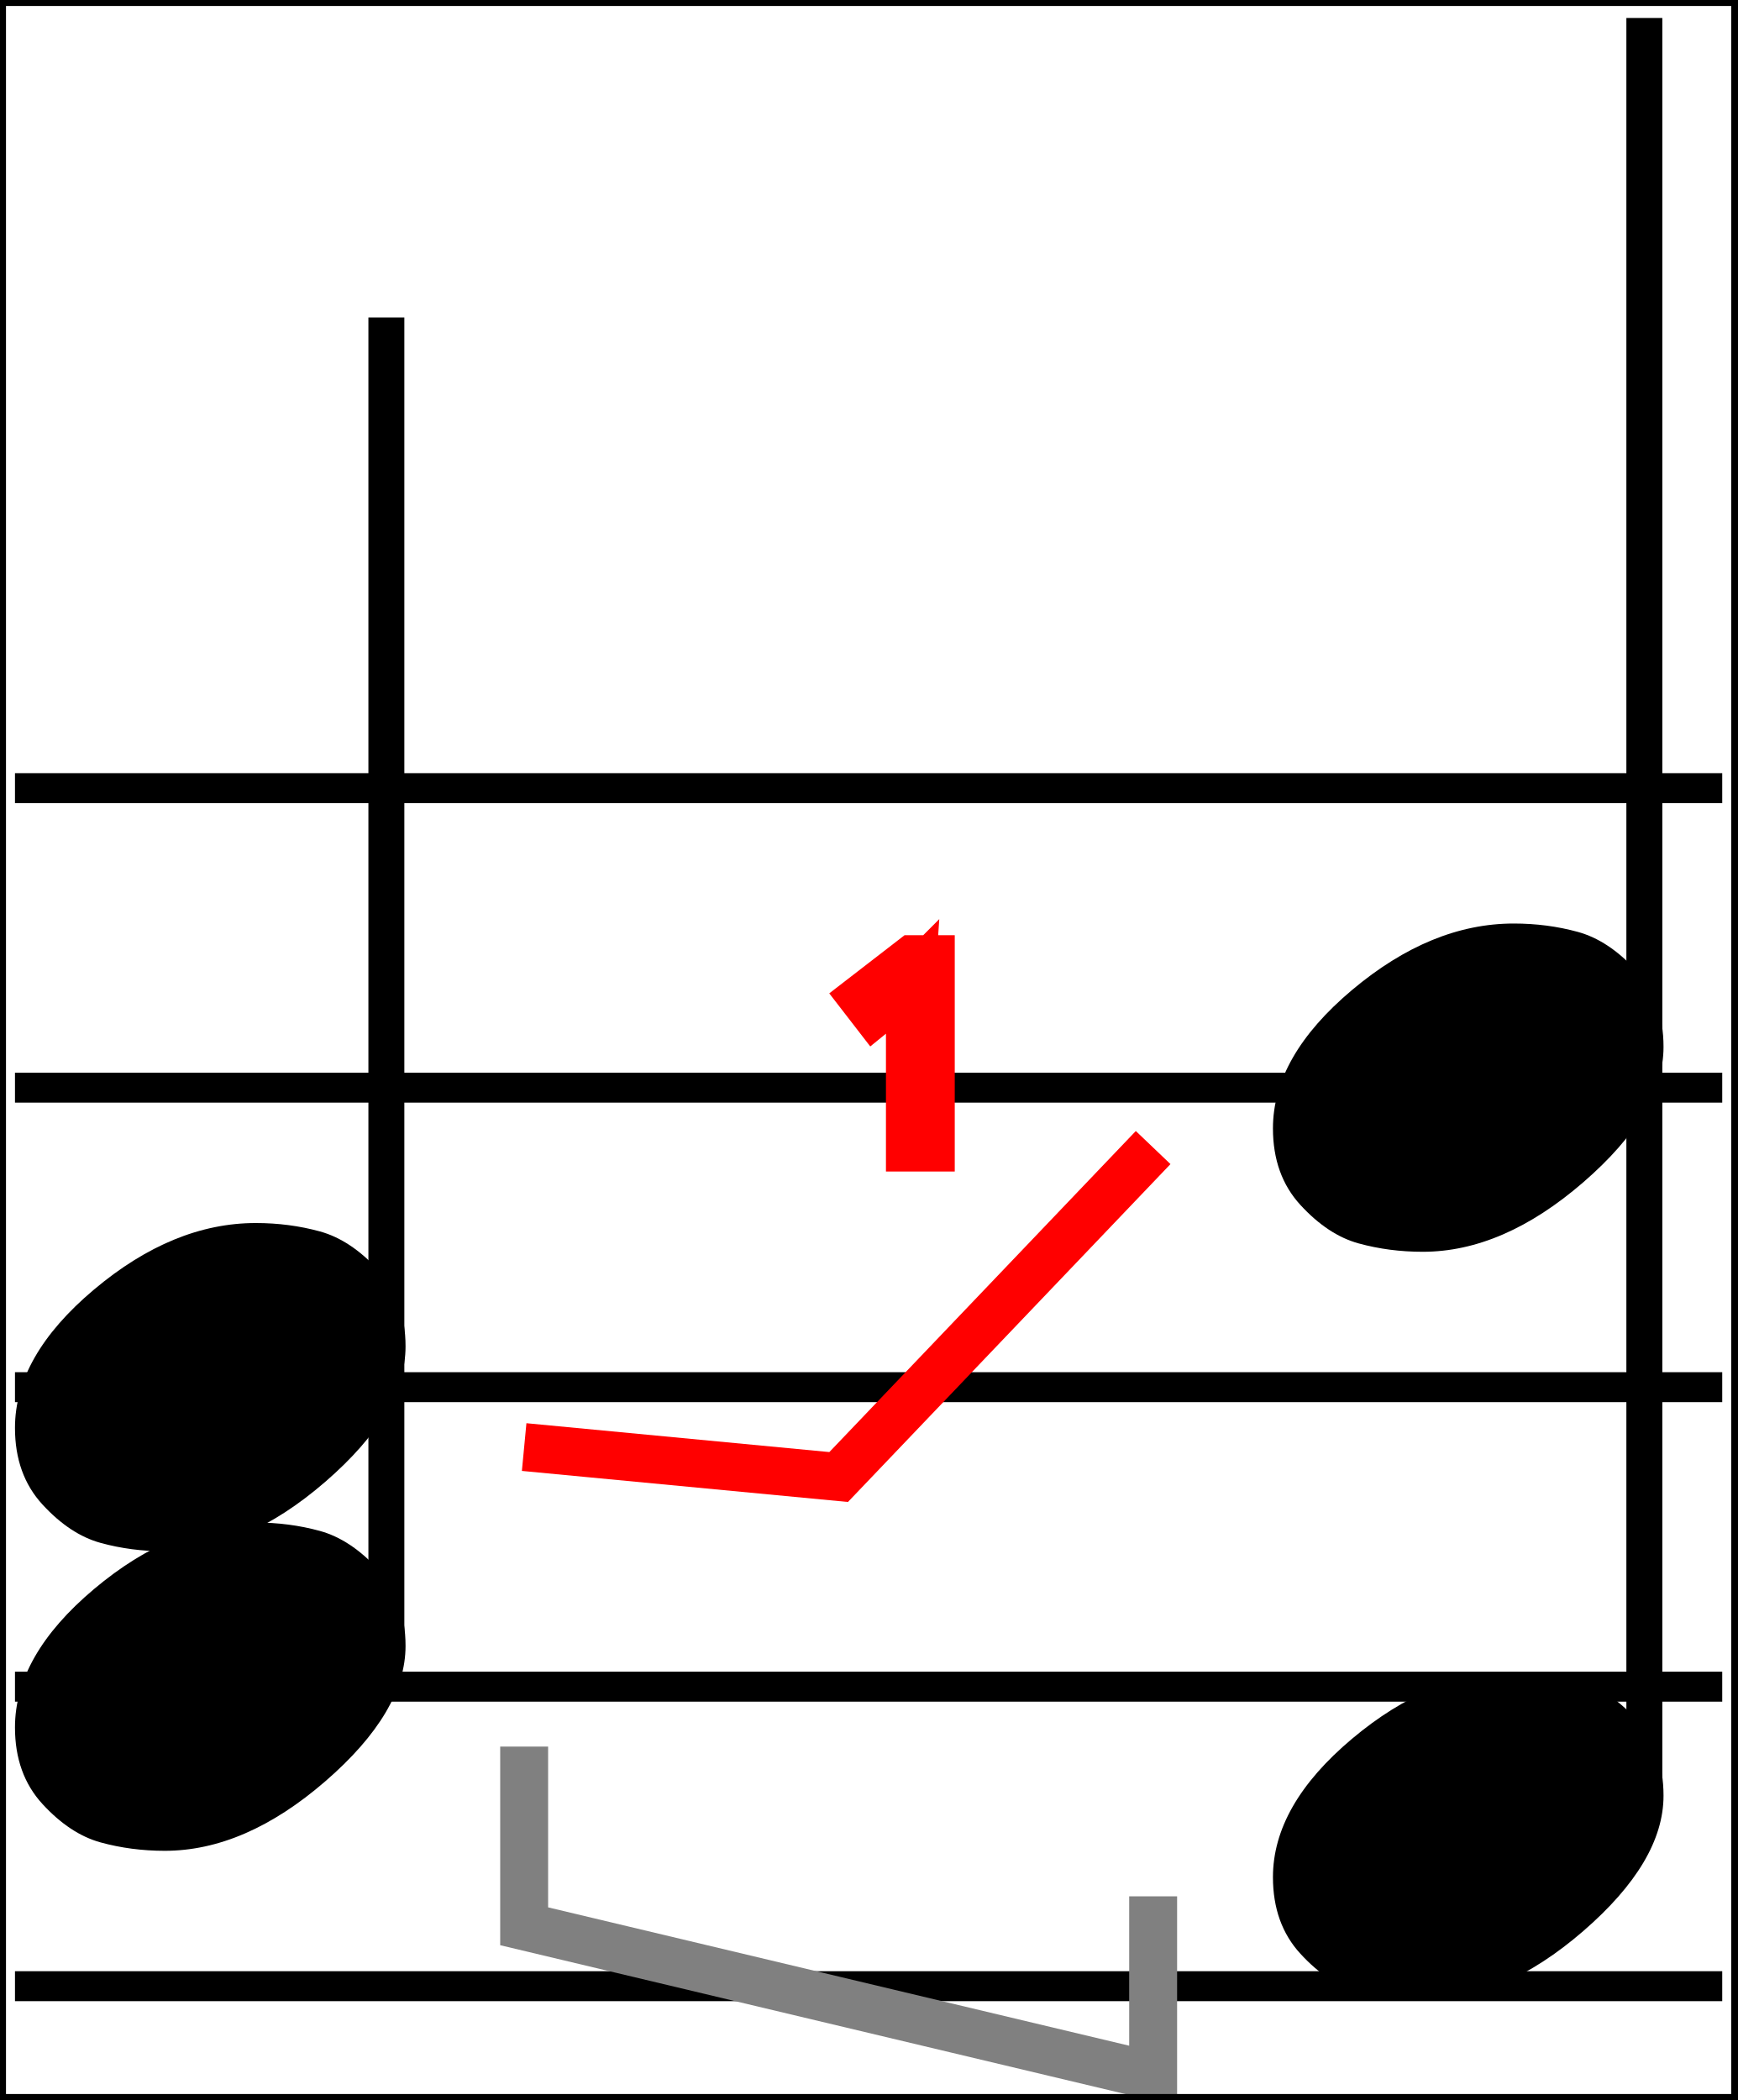
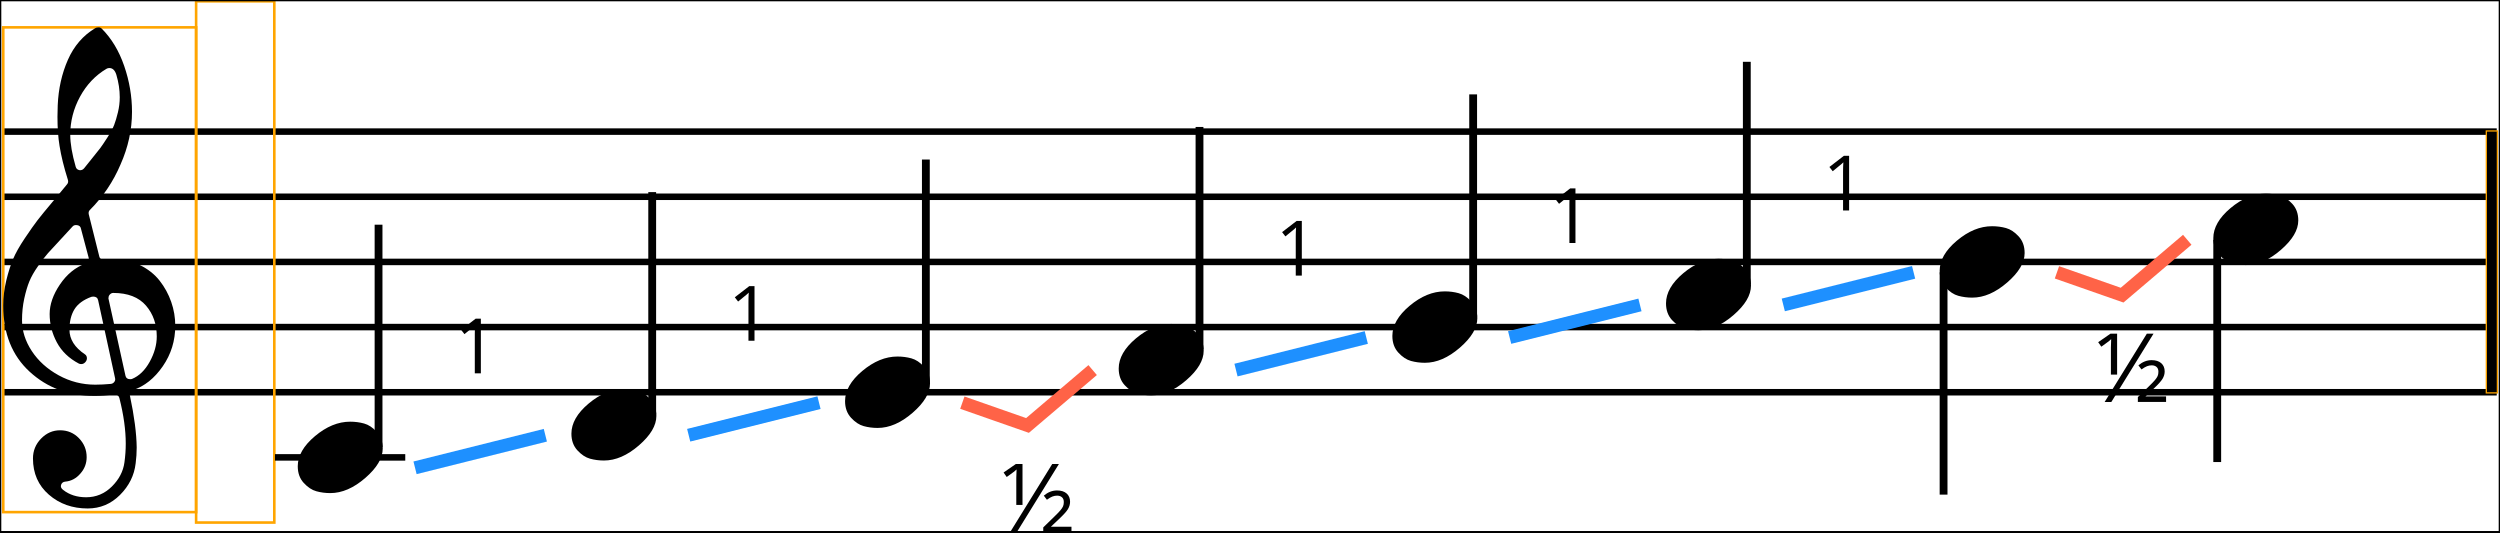
- <svg xmlns="http://www.w3.org/2000/svg" width="145" height="175.286" viewBox="0 0 145 175.286">
-   <line x1="1.25" y1="65.786" x2="143.75" y2="65.786" stroke="black" stroke-width="2.5" />
-   <line x1="1.25" y1="90.786" x2="143.75" y2="90.786" stroke="black" stroke-width="2.5" />
-   <line x1="1.25" y1="115.786" x2="143.75" y2="115.786" stroke="black" stroke-width="2.5" />
-   <line x1="1.25" y1="140.786" x2="143.75" y2="140.786" stroke="black" stroke-width="2.5" />
-   <line x1="1.25" y1="165.786" x2="143.75" y2="165.786" stroke="black" stroke-width="2.5" />
-   <path d="M 1.25 144.186 Q 1.25 138.186 7.85 132.636 Q 14.45 127.086 21.35 127.086 Q 24.15 127.086 26.7 127.786 Q 29.25 128.486 31.55 130.986 Q 33.85 133.486 33.85 137.386 Q 33.85 142.886 27.15 148.686 Q 20.45 154.486 13.75 154.486 Q 10.95 154.486 8.4 153.786 Q 5.85 153.086 3.55 150.586 Q 1.25 148.086 1.25 144.186 Z " fill="black" />
-   <path d="M 1.25 119.186 Q 1.25 113.186 7.85 107.636 Q 14.45 102.086 21.35 102.086 Q 24.15 102.086 26.7 102.786 Q 29.25 103.486 31.55 105.986 Q 33.85 108.486 33.85 112.386 Q 33.85 117.886 27.15 123.686 Q 20.45 129.486 13.75 129.486 Q 10.95 129.486 8.4 128.786 Q 5.85 128.086 3.55 125.586 Q 1.25 123.086 1.25 119.186 Z " fill="black" />
-   <path d="M 106.25 156.686 Q 106.25 150.686 112.85 145.136 Q 119.45 139.586 126.35 139.586 Q 129.15 139.586 131.7 140.286 Q 134.25 140.986 136.55 143.486 Q 138.85 145.986 138.85 149.886 Q 138.85 155.386 132.15 161.186 Q 125.45 166.986 118.75 166.986 Q 115.95 166.986 113.4 166.286 Q 110.85 165.586 108.55 163.086 Q 106.25 160.586 106.25 156.686 Z " fill="black" />
-   <path d="M 106.25 94.186 Q 106.25 88.186 112.85 82.636 Q 119.45 77.086 126.35 77.086 Q 129.15 77.086 131.7 77.786 Q 134.25 78.486 136.55 80.986 Q 138.85 83.486 138.85 87.386 Q 138.85 92.886 132.15 98.686 Q 125.45 104.486 118.75 104.486 Q 115.95 104.486 113.4 103.786 Q 110.85 103.086 108.55 100.586 Q 106.25 98.086 106.25 94.186 Z " fill="black" />
-   <path d="M 43.75 120.786 L 70 123.286 L 96.25 95.786 M 77.691 95.786 L 75.948 95.786 L 75.948 84.577 Q 75.948 83.179 76.034 81.931 Q 75.809 82.157 75.529 82.405 Q 75.249 82.652 72.969 84.502 L 72.022 83.276 L 76.185 80.06 L 77.691 80.06 L 77.691 95.786 Z " stroke="red" stroke-width="4" fill="none" />
-   <path d="M 43.75 145.786 L 43.75 160.786 L 96.25 173.286 L 96.25 158.286 " stroke="gray" stroke-width="4" fill="none" />
-   <line x1="32.25" y1="26.5" x2="32.25" y2="136.786" stroke="black" stroke-width="3" />
-   <line x1="137.25" y1="1.5" x2="137.25" y2="149.286" stroke="black" stroke-width="3" />
-   <rect x="0" y="0" width="145" height="175.286" stroke="black" stroke-width="1" fill="none" />
+ <svg xmlns="http://www.w3.org/2000/svg" width="959.25" height="204.25" viewBox="0 0 959.25 204.25">
+   <line x1="1.25" y1="50.5" x2="958" y2="50.5" stroke="black" stroke-width="2.5" />
+   <line x1="1.25" y1="75.5" x2="958" y2="75.5" stroke="black" stroke-width="2.5" />
+   <line x1="1.25" y1="100.5" x2="958" y2="100.5" stroke="black" stroke-width="2.5" />
+   <line x1="1.25" y1="125.5" x2="958" y2="125.5" stroke="black" stroke-width="2.5" />
+   <line x1="1.25" y1="150.5" x2="958" y2="150.5" stroke="black" stroke-width="2.5" />
+   <rect x="1.25" y="10.5" width="74" height="186" stroke="orange" stroke-width="1" fill="none" />
+   <path d="M 26.05 69 Q 23.75 61.7 22.85 56 Q 22.05 51.2 22.05 44.8 Q 22.05 42.6 22.15 40.4 Q 22.55 30.9 26.05 22.95 Q 29.55 15 36.55 10.8 Q 37.05 10.5 37.85 10.5 Q 38.55 10.5 39.05 11 Q 44.65 16.6 47.65 25.3 Q 50.65 34 50.65 42.9 Q 50.65 53.2 46.25 63.1 Q 42.05 73 34.45 80.6 Q 33.85 81.2 34.05 82.2 L 38.05 98.2 Q 38.35 99.8 40.05 99.6 Q 41.65 99.4 43.15 99.4 Q 48.95 99.4 53.65 101.7 Q 58.35 104 61.25 107.7 Q 64.15 111.4 65.7 115.85 Q 67.25 120.3 67.25 125 Q 67.25 133.6 62.45 140.55 Q 57.65 147.5 50.95 149.7 Q 49.55 150.2 49.85 151.8 Q 52.35 163.6 52.45 171.7 Q 52.45 174.8 52.05 177.8 Q 51.25 184.7 46.05 189.9 Q 40.85 195.1 33.65 195.1 Q 24.85 195.1 18.75 189.8 Q 12.65 184.5 12.65 175.9 Q 12.65 171.5 15.75 168.3 Q 18.85 165.1 23.05 165.1 Q 27.35 165.1 30.3 168.15 Q 33.25 171.2 33.25 175.4 Q 33.25 179 30.85 181.7 Q 28.45 184.5 25.05 184.8 Q 23.85 184.9 23.45 186 Q 23.05 187.1 24.25 188 Q 27.85 190.8 33.05 190.8 Q 38.75 190.8 42.9 186.7 Q 47.05 182.6 47.75 177.4 Q 48.25 173.8 48.25 170.2 Q 48.25 162.4 45.85 152.9 Q 45.45 151.2 43.65 151.4 Q 39.65 151.9 36.25 151.9 Q 21.45 151.9 11.35 142.6 Q 1.25 133.3 1.25 117.3 Q 1.25 112.4 2.4 107.65 Q 3.55 102.9 5 99.45 Q 6.45 96 9.5 91.45 Q 12.55 86.9 14.4 84.5 Q 16.25 82.1 20.25 77.35 Q 24.25 72.6 25.75 70.7 Q 26.35 70 26.05 69 Z M 41.65 114.7 L 48.15 144.2 Q 48.45 145.5 49.95 145.5 Q 50.35 145.5 50.65 145.4 Q 54.75 143.7 57.45 138.8 Q 60.15 133.9 60.15 129.1 Q 60.15 122.1 56.05 117.3 Q 51.85 112.4 43.45 112.4 Q 42.75 112.4 42.2 112.95 Q 41.65 113.5 41.65 114.2 Q 41.55 114.5 41.65 114.7 Z M 27.85 86.9 Q 26.25 88.7 23.1 92.05 Q 19.95 95.4 18.4 97.15 Q 16.85 98.9 14.6 102.1 Q 12.35 105.3 11.25 108 Q 10.15 110.7 9.3 114.6 Q 8.45 118.5 8.45 122.9 Q 8.45 129 12.2 134.7 Q 15.95 140.4 22.5 144 Q 29.05 147.6 36.55 147.6 Q 39.25 147.6 42.55 147.3 Q 43.35 147.2 43.85 146.55 Q 44.35 145.9 44.15 145.1 L 37.65 115.2 Q 37.35 113.8 35.75 113.8 Q 35.45 113.8 35.05 113.9 Q 30.45 115.6 28.55 118.7 Q 26.65 121.8 26.65 126.5 Q 26.65 132 32.65 136 Q 33.35 136.5 33.35 137.5 Q 33.35 138.3 32.7 139 Q 32.05 139.7 31.15 139.7 Q 30.65 139.7 30.25 139.5 Q 24.55 136.5 21.8 131.35 Q 19.05 126.2 19.05 120.5 Q 19.05 115 23 109.15 Q 26.95 103.3 32.85 101.1 Q 34.35 100.5 34.05 99 L 31.05 87.7 Q 30.85 86.6 29.65 86.4 Q 28.45 86.2 27.85 86.9 Z M 44.65 28.7 Q 43.85 26.1 41.95 26.1 Q 41.35 26.1 40.85 26.4 Q 34.45 30.2 30.7 37.1 Q 26.95 44 26.95 51.7 Q 26.95 56.7 29.05 64 Q 29.35 65.1 30.55 65.3 Q 31.55 65.4 32.25 64.6 Q 32.55 64.2 35.1 61.05 Q 37.65 57.9 38.45 56.85 Q 39.25 55.8 41.15 52.85 Q 43.05 49.9 43.8 47.95 Q 44.55 46 45.25 43.1 Q 45.95 40.2 45.95 37.3 Q 45.95 33.1 44.65 28.7 Z " fill="black" />
+   <rect x="75.25" y="0.5" width="30" height="200" stroke="orange" stroke-width="1" fill="none" />
+   <path d="M 114.25 178.9 Q 114.25 172.9 120.85 167.35 Q 127.45 161.8 134.35 161.8 Q 137.15 161.8 139.7 162.5 Q 142.25 163.2 144.55 165.7 Q 146.85 168.2 146.85 172.1 Q 146.85 177.6 140.15 183.4 Q 133.45 189.2 126.75 189.2 Q 123.95 189.2 121.4 188.5 Q 118.85 187.8 116.55 185.3 Q 114.25 182.8 114.25 178.9 Z " fill="black" />
+   <rect x="105.5" y="174.25" width="50" height="2.5" fill="black" />
+   <path d="M 219.25 166.4 Q 219.25 160.4 225.85 154.85 Q 232.45 149.3 239.35 149.3 Q 242.15 149.3 244.7 150 Q 247.25 150.7 249.55 153.2 Q 251.85 155.7 251.85 159.6 Q 251.85 165.1 245.15 170.9 Q 238.45 176.7 231.75 176.7 Q 228.95 176.7 226.4 176 Q 223.85 175.3 221.55 172.8 Q 219.25 170.3 219.25 166.4 Z " fill="black" />
+   <path d="M 324.25 153.9 Q 324.25 147.9 330.85 142.35 Q 337.45 136.8 344.35 136.8 Q 347.15 136.8 349.7 137.5 Q 352.25 138.2 354.55 140.7 Q 356.85 143.2 356.85 147.1 Q 356.85 152.6 350.15 158.4 Q 343.45 164.2 336.75 164.2 Q 333.95 164.2 331.4 163.5 Q 328.85 162.8 326.55 160.3 Q 324.25 157.8 324.25 153.9 Z " fill="black" />
+   <path d="M 429.25 141.4 Q 429.25 135.4 435.85 129.85 Q 442.45 124.3 449.35 124.3 Q 452.15 124.3 454.7 125 Q 457.25 125.7 459.55 128.2 Q 461.85 130.7 461.85 134.6 Q 461.85 140.1 455.15 145.9 Q 448.45 151.7 441.75 151.7 Q 438.95 151.7 436.4 151 Q 433.85 150.3 431.55 147.8 Q 429.25 145.3 429.25 141.4 Z " fill="black" />
+   <path d="M 534.25 128.9 Q 534.25 122.9 540.85 117.35 Q 547.45 111.8 554.35 111.8 Q 557.15 111.8 559.7 112.5 Q 562.25 113.2 564.55 115.7 Q 566.85 118.2 566.85 122.1 Q 566.85 127.6 560.15 133.4 Q 553.45 139.2 546.75 139.2 Q 543.95 139.2 541.4 138.5 Q 538.85 137.8 536.55 135.3 Q 534.25 132.8 534.25 128.9 Z " fill="black" />
+   <path d="M 639.25 116.4 Q 639.25 110.4 645.85 104.85 Q 652.45 99.3 659.35 99.3 Q 662.15 99.3 664.7 100 Q 667.25 100.7 669.55 103.2 Q 671.85 105.7 671.85 109.6 Q 671.85 115.1 665.15 120.9 Q 658.45 126.7 651.75 126.7 Q 648.95 126.7 646.4 126 Q 643.85 125.3 641.55 122.8 Q 639.25 120.3 639.25 116.4 Z " fill="black" />
+   <path d="M 744.25 103.9 Q 744.25 97.9 750.85 92.35 Q 757.45 86.8 764.35 86.8 Q 767.15 86.8 769.7 87.5 Q 772.25 88.2 774.55 90.7 Q 776.85 93.2 776.85 97.1 Q 776.85 102.6 770.15 108.4 Q 763.45 114.2 756.75 114.2 Q 753.95 114.2 751.4 113.5 Q 748.85 112.8 746.55 110.3 Q 744.25 107.8 744.25 103.9 Z " fill="black" />
+   <path d="M 849.25 91.4 Q 849.25 85.4 855.85 79.85 Q 862.45 74.3 869.35 74.3 Q 872.15 74.3 874.7 75 Q 877.25 75.7 879.55 78.2 Q 881.85 80.7 881.85 84.6 Q 881.85 90.1 875.15 95.9 Q 868.45 101.7 861.75 101.7 Q 858.95 101.7 856.4 101 Q 853.85 100.3 851.55 97.8 Q 849.25 95.3 849.25 91.4 Z " fill="black" />
+   <rect x="954.25" y="50.5" width="3.75" height="100" stroke="orange" stroke-width="1" fill="none" />
+   <rect x="954.25" y="50.5" width="3.75" height="100" fill="black" />
+   <line x1="145.25" y1="86.214" x2="145.25" y2="171.5" stroke="black" stroke-width="3" />
+   <line x1="250.25" y1="73.714" x2="250.25" y2="159" stroke="black" stroke-width="3" />
+   <line x1="355.25" y1="61.214" x2="355.25" y2="146.5" stroke="black" stroke-width="3" />
+   <line x1="460.25" y1="48.714" x2="460.25" y2="134" stroke="black" stroke-width="3" />
+   <line x1="565.25" y1="36.214" x2="565.25" y2="121.5" stroke="black" stroke-width="3" />
+   <line x1="670.25" y1="23.714" x2="670.25" y2="109" stroke="black" stroke-width="3" />
+   <line x1="745.75" y1="104.5" x2="745.75" y2="189.786" stroke="black" stroke-width="3" />
+   <line x1="850.75" y1="92" x2="850.75" y2="177.286" stroke="black" stroke-width="3" />
+   <path d="M 159.25 179.5 L 209.25 167 " stroke="dodgerblue" stroke-width="5" fill="none" />
+   <path d="M 184.505 143.25 L 182.181 143.25 L 182.181 128.306 Q 182.181 126.441 182.296 124.777 Q 181.995 125.079 181.622 125.408 Q 181.249 125.738 178.208 128.205 L 176.946 126.57 L 182.497 122.282 L 184.505 122.282 L 184.505 143.25 Z " fill="black" />
+   <path d="M 264.25 167 L 314.25 154.5 " stroke="dodgerblue" stroke-width="5" fill="none" />
+   <path d="M 289.505 130.75 L 287.181 130.75 L 287.181 115.806 Q 287.181 113.941 287.296 112.277 Q 286.995 112.579 286.622 112.908 Q 286.249 113.238 283.208 115.705 L 281.946 114.07 L 287.497 109.782 L 289.505 109.782 L 289.505 130.75 Z " fill="black" />
+   <path d="M 369.25 154.5 L 394.25 163.25 L 419.25 142 " stroke="tomato" stroke-width="5" fill="none" />
+   <path d="M 406.301 178.04 L 390.112 204.25 L 387.549 204.25 L 403.737 178.04 L 406.301 178.04 Z M 389.772 178.04 L 392.335 178.04 L 392.335 193.744 L 389.951 193.744 L 389.951 183.364 Q 389.951 181.733 390.059 180.119 Q 389.664 180.514 389.18 180.917 Q 388.696 181.321 386.276 183.024 L 385.075 181.303 L 389.772 178.04 Z M 411.123 204.232 L 400.295 204.232 L 400.295 202.368 L 404.526 198.244 Q 406.122 196.702 406.857 195.833 Q 407.592 194.964 407.887 194.282 Q 408.183 193.601 408.183 192.633 Q 408.183 191.414 407.466 190.795 Q 406.749 190.177 405.62 190.177 Q 404.687 190.177 403.809 190.517 Q 402.931 190.858 401.694 191.754 L 400.51 190.177 Q 402.859 188.187 405.584 188.187 Q 407.95 188.187 409.268 189.352 Q 410.586 190.517 410.586 192.525 Q 410.586 193.96 409.788 195.313 Q 408.99 196.667 406.355 199.141 L 403.235 202.099 L 411.123 202.099 L 411.123 204.232 Z " fill="black" />
+   <path d="M 474.25 142 L 524.25 129.5 " stroke="dodgerblue" stroke-width="5" fill="none" />
+   <path d="M 499.505 105.75 L 497.181 105.75 L 497.181 90.806 Q 497.181 88.941 497.296 87.277 Q 496.995 87.579 496.622 87.908 Q 496.249 88.238 493.208 90.705 L 491.946 89.07 L 497.497 84.782 L 499.505 84.782 L 499.505 105.75 Z " fill="black" />
+   <path d="M 579.25 129.5 L 629.25 117 " stroke="dodgerblue" stroke-width="5" fill="none" />
+   <path d="M 604.505 93.25 L 602.181 93.25 L 602.181 78.306 Q 602.181 76.441 602.296 74.777 Q 601.995 75.079 601.622 75.408 Q 601.249 75.738 598.208 78.205 L 596.946 76.57 L 602.497 72.282 L 604.505 72.282 L 604.505 93.25 Z " fill="black" />
+   <path d="M 684.25 117 L 734.25 104.5 " stroke="dodgerblue" stroke-width="5" fill="none" />
+   <path d="M 709.505 80.75 L 707.181 80.75 L 707.181 65.806 Q 707.181 63.941 707.296 62.277 Q 706.995 62.579 706.622 62.908 Q 706.249 63.238 703.208 65.705 L 701.946 64.07 L 707.497 59.782 L 709.505 59.782 L 709.505 80.75 Z " fill="black" />
+   <path d="M 789.25 104.5 L 814.25 113.25 L 839.25 92 " stroke="tomato" stroke-width="5" fill="none" />
+   <path d="M 826.301 128.04 L 810.112 154.25 L 807.549 154.25 L 823.737 128.04 L 826.301 128.04 Z M 809.772 128.04 L 812.335 128.04 L 812.335 143.744 L 809.951 143.744 L 809.951 133.364 Q 809.951 131.733 810.059 130.119 Q 809.664 130.514 809.18 130.917 Q 808.696 131.321 806.276 133.024 L 805.075 131.303 L 809.772 128.04 Z M 831.123 154.232 L 820.295 154.232 L 820.295 152.368 L 824.526 148.244 Q 826.122 146.702 826.857 145.833 Q 827.592 144.964 827.888 144.282 Q 828.183 143.601 828.183 142.633 Q 828.183 141.414 827.466 140.795 Q 826.749 140.177 825.62 140.177 Q 824.687 140.177 823.809 140.517 Q 822.931 140.858 821.694 141.754 L 820.51 140.177 Q 822.859 138.187 825.584 138.187 Q 827.95 138.187 829.268 139.352 Q 830.586 140.517 830.586 142.525 Q 830.586 143.96 829.788 145.313 Q 828.99 146.667 826.355 149.141 L 823.235 152.099 L 831.123 152.099 L 831.123 154.232 Z " fill="black" />
+   <rect x="0" y="0" width="959.25" height="204.25" stroke="black" stroke-width="1" fill="none" />
</svg>
